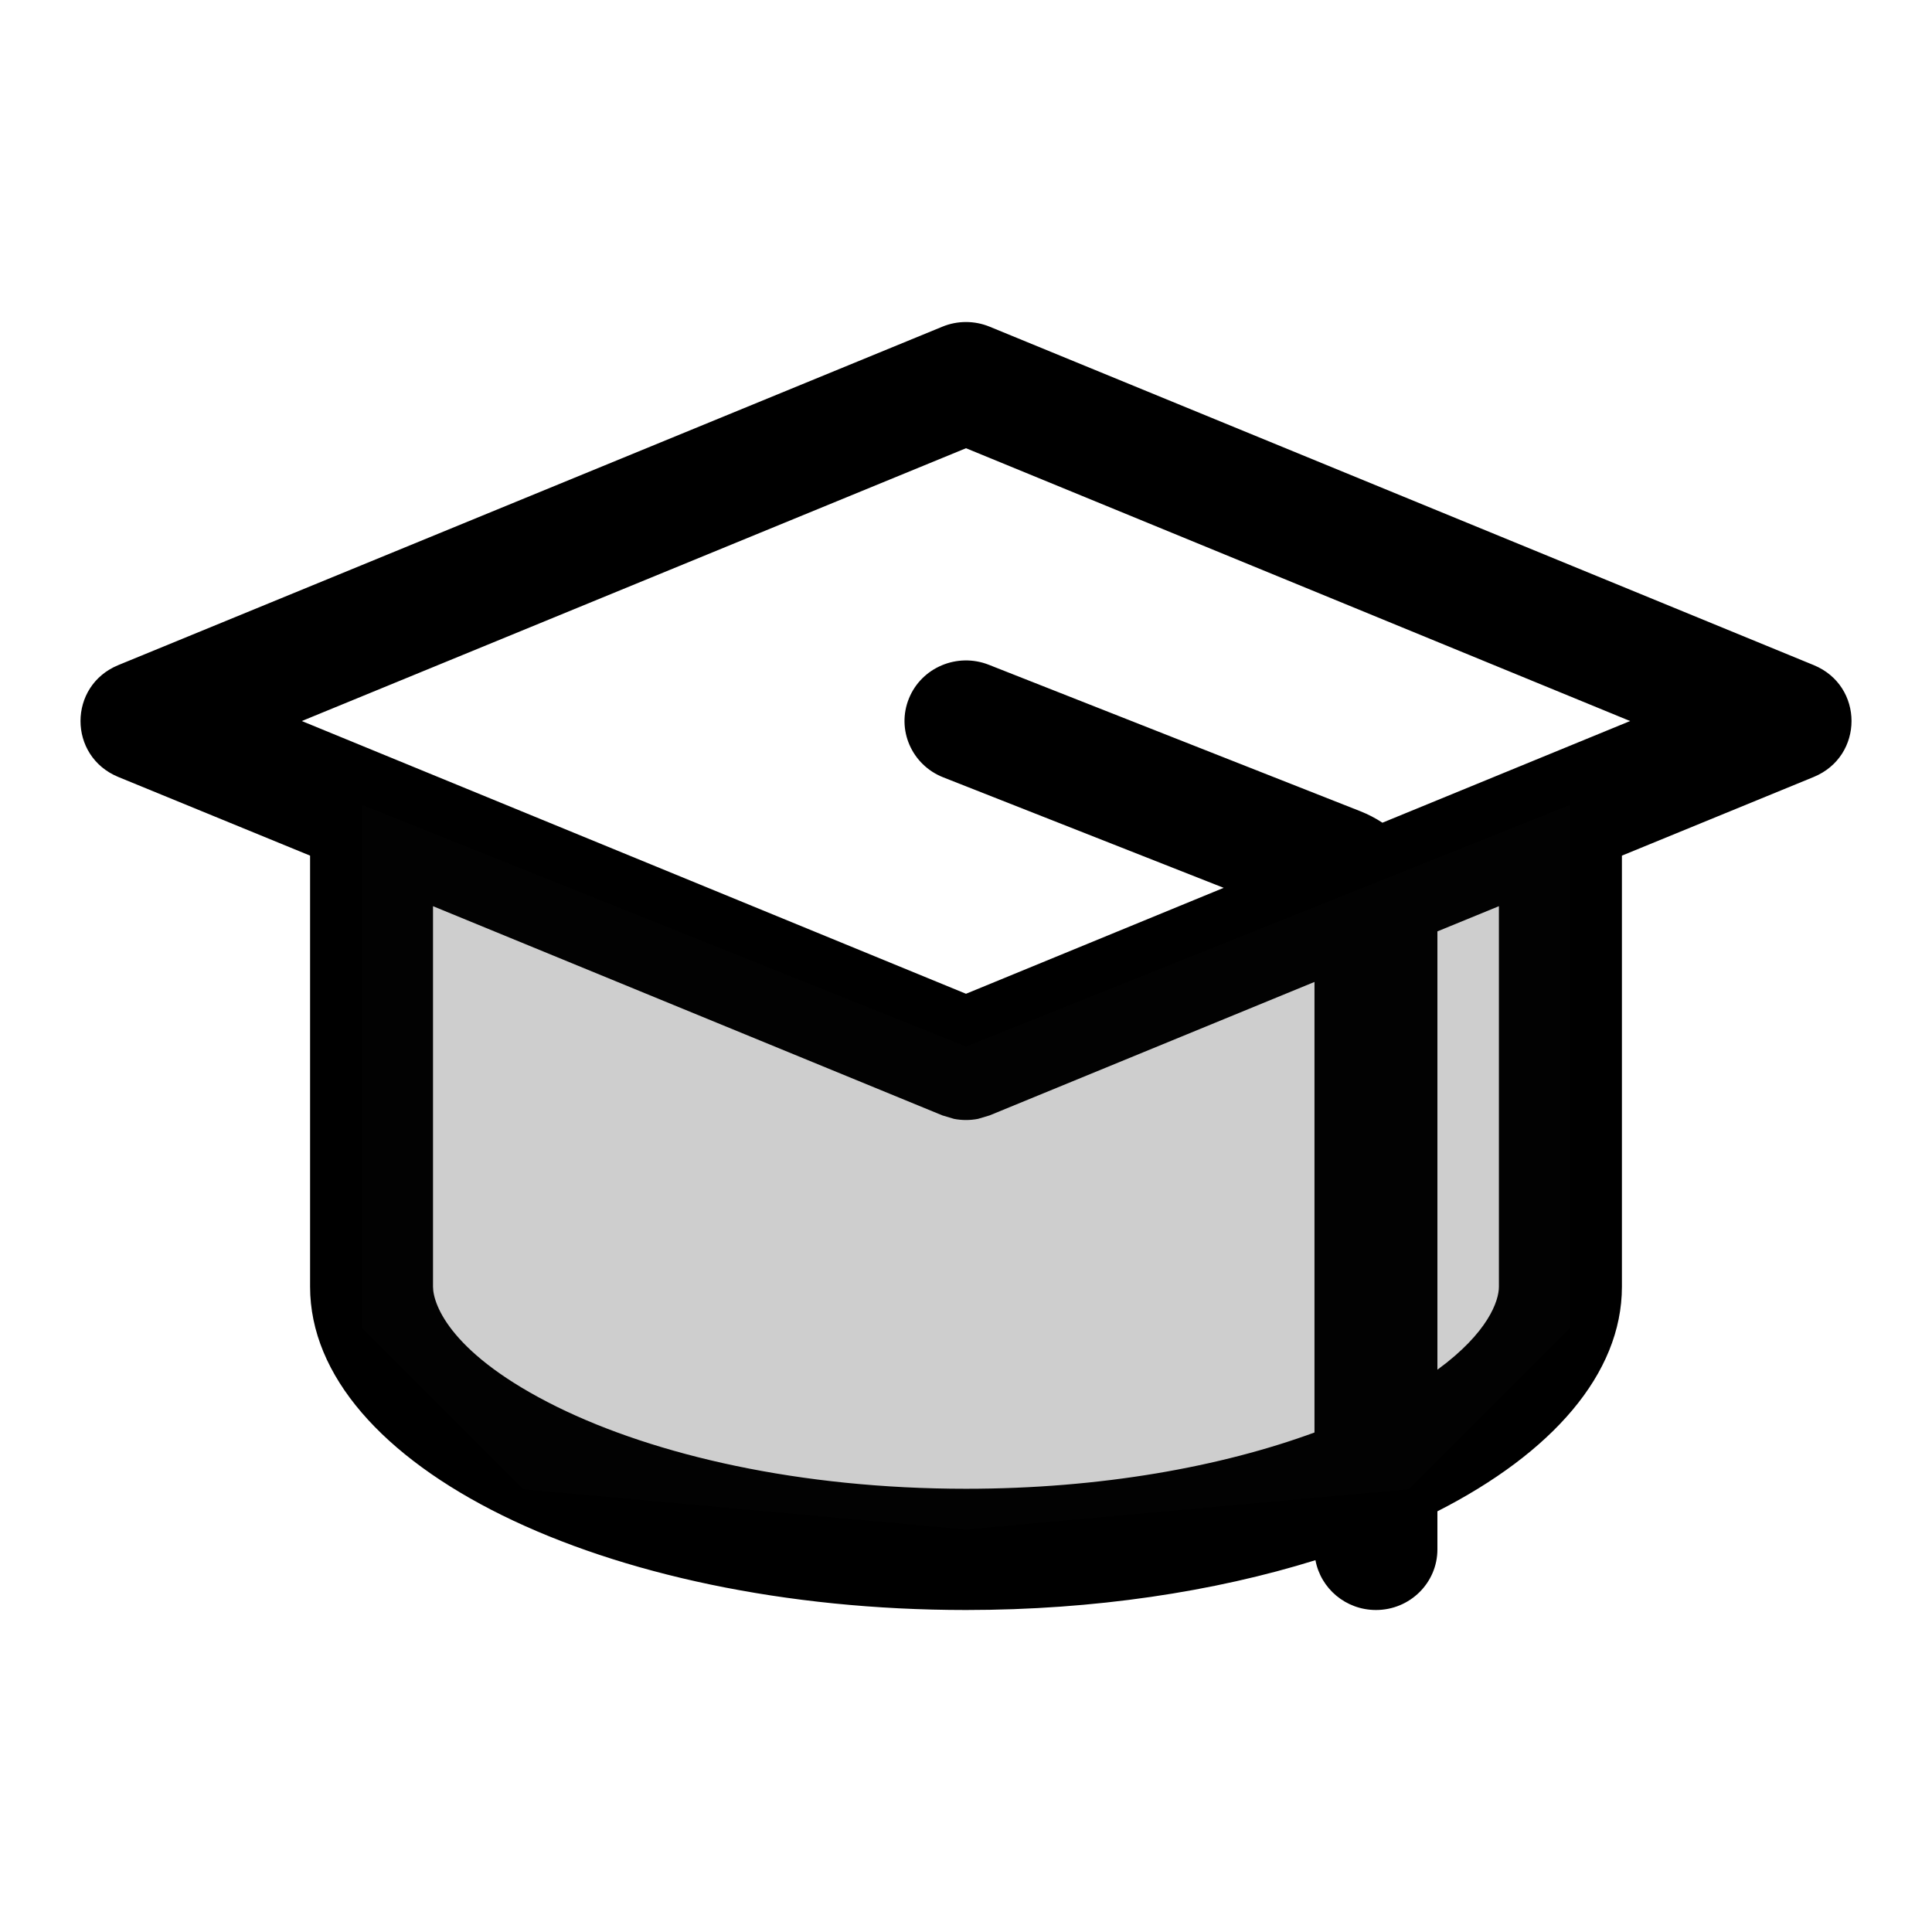
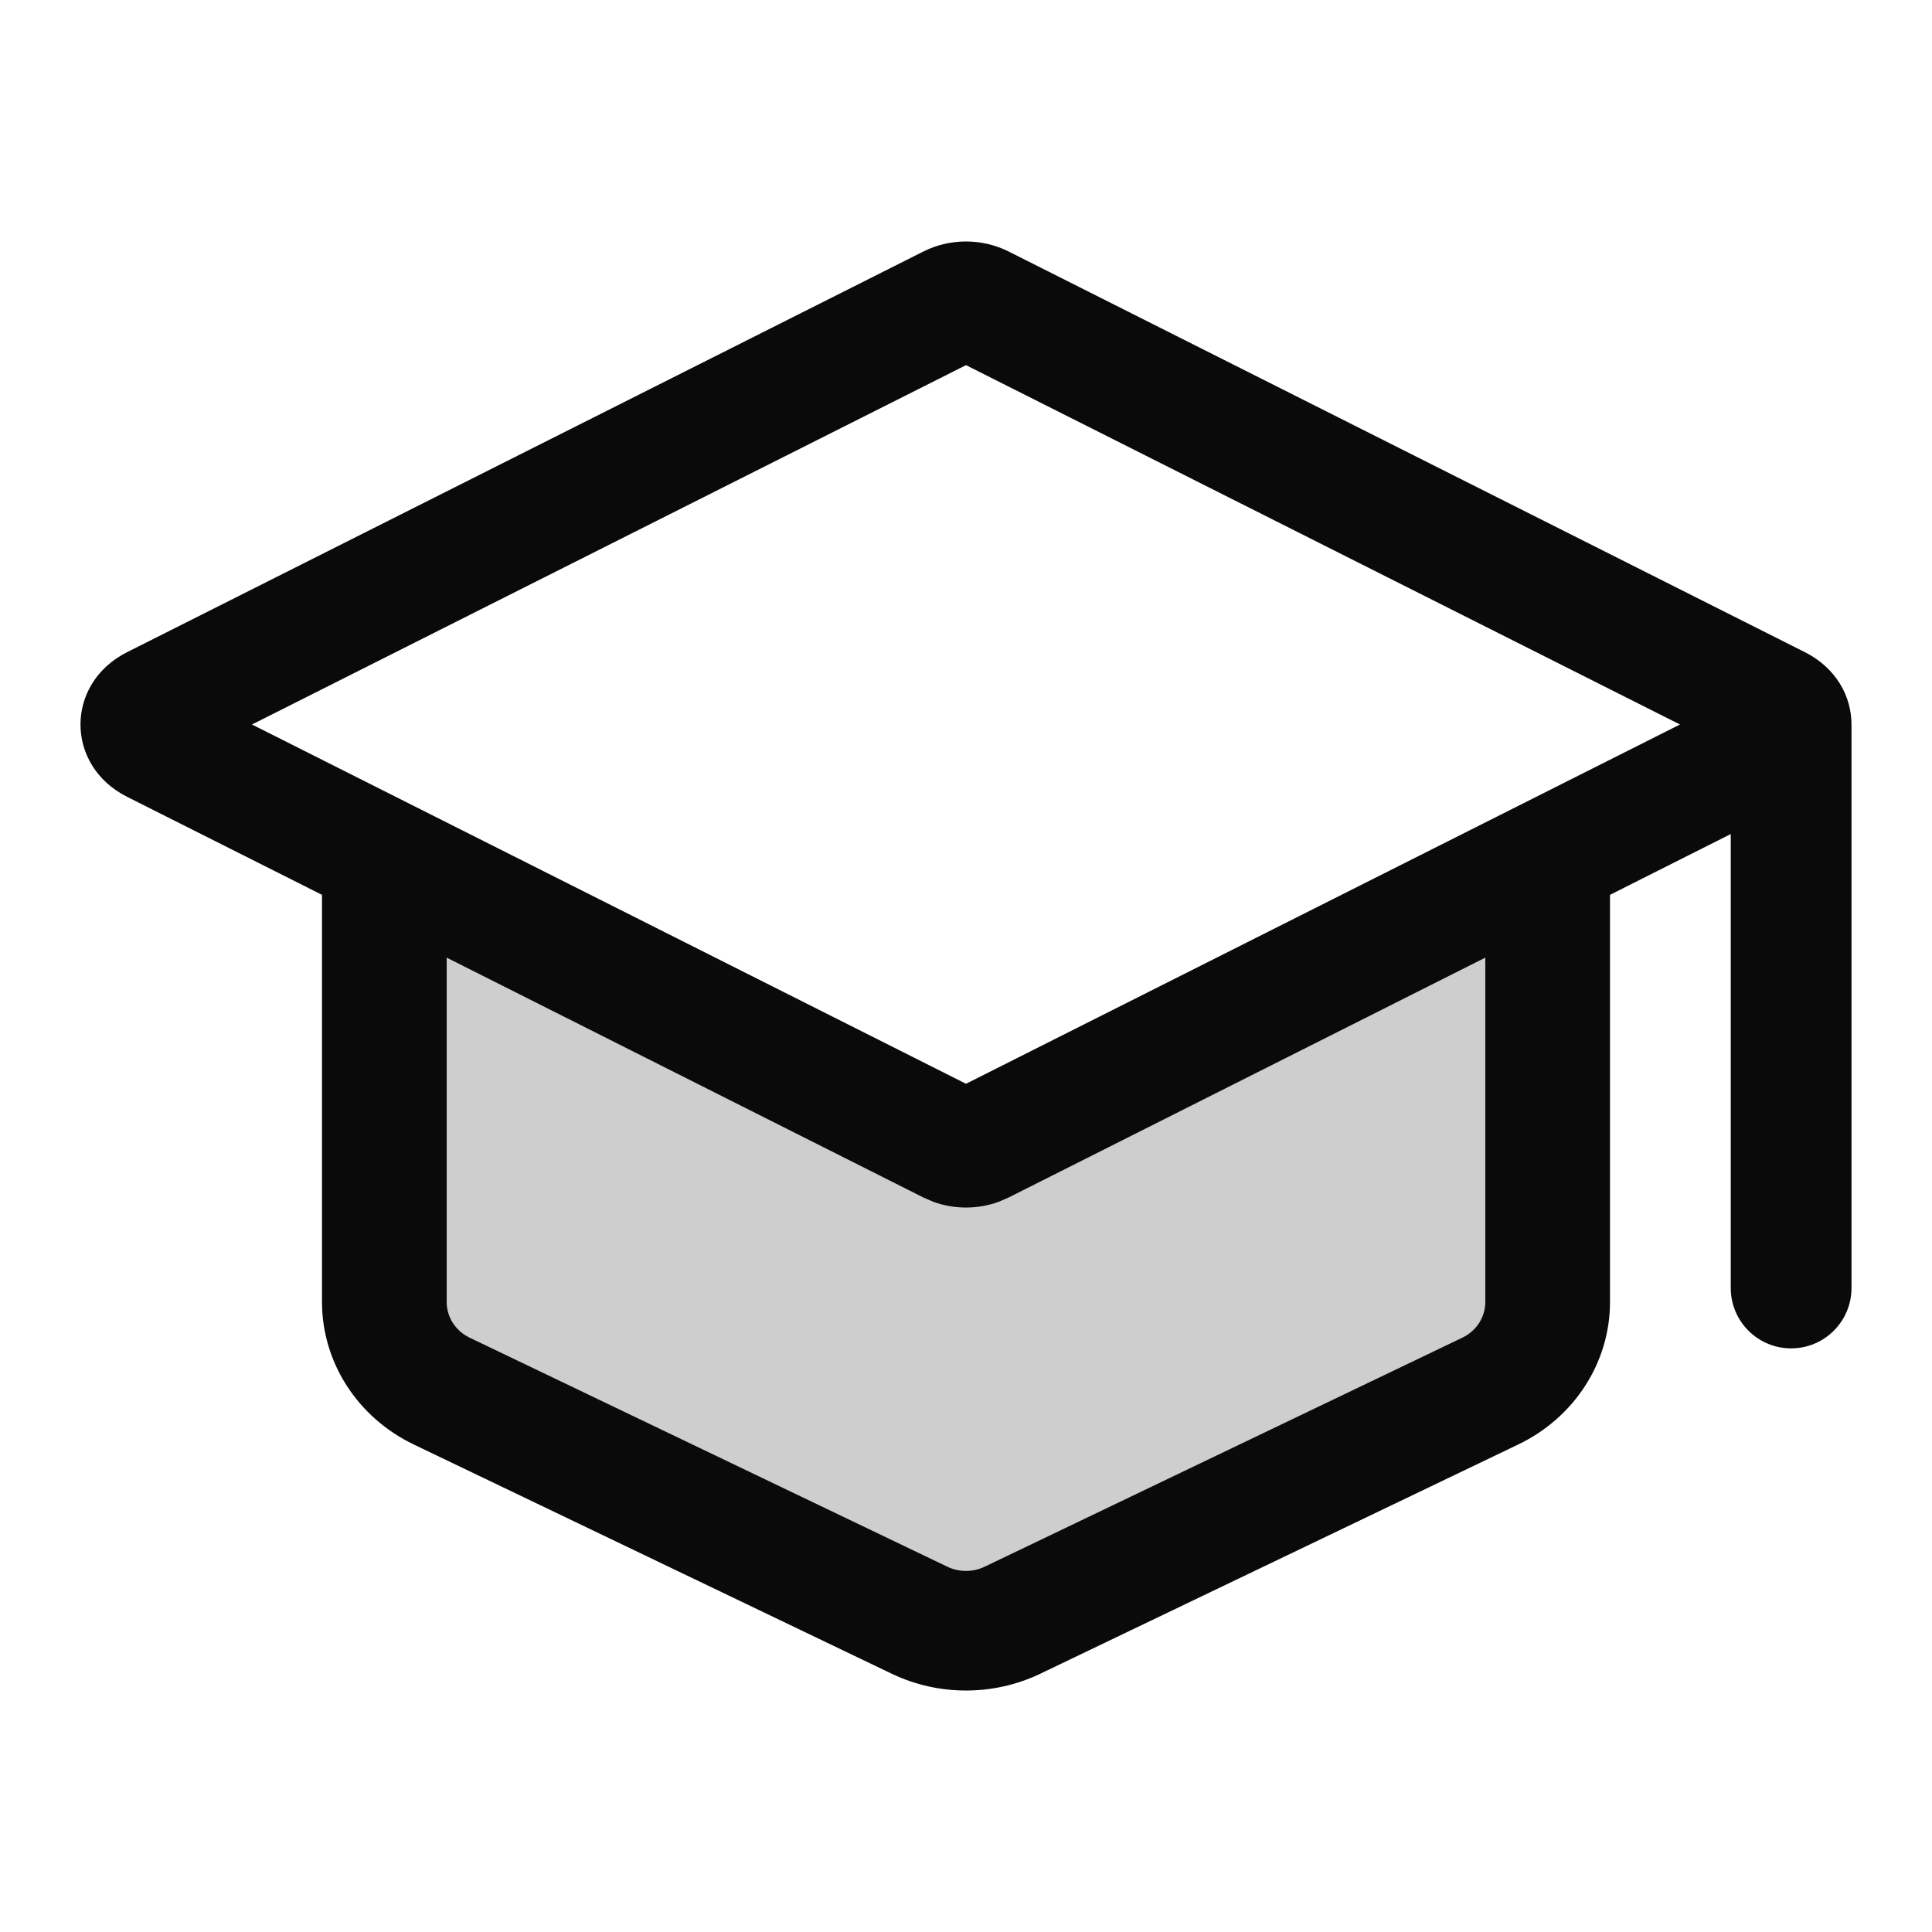
<svg xmlns="http://www.w3.org/2000/svg" width="24" height="24" viewBox="0 0 24 24" fill="none">
-   <path fill-rule="evenodd" clip-rule="evenodd" d="M11.707 4.058C11.894 3.981 12.105 3.981 12.293 4.058L22.53 8.262C23.157 8.519 23.157 9.394 22.53 9.652L20.148 10.629V15.984C20.148 17.069 19.275 18.052 17.856 18.774V19.247C17.856 19.663 17.514 20 17.093 20C16.717 20 16.406 19.733 16.341 19.381C15.085 19.772 13.596 20 12 20C7.5 20 3.852 18.202 3.852 15.984V10.629L1.47 9.652C0.843 9.394 0.844 8.519 1.47 8.262L11.707 4.058ZM5.379 15.984C5.38 16.215 5.61 16.83 6.921 17.477C8.142 18.078 9.936 18.494 12 18.494C13.675 18.494 15.171 18.22 16.329 17.795V12.198L12.293 13.856L12.149 13.899C12.051 13.918 11.949 13.918 11.851 13.899L11.707 13.856L5.379 11.257V15.984ZM18.62 11.257L17.856 11.57V17.015C18.488 16.553 18.62 16.159 18.62 15.984V11.257ZM3.749 8.957L12 12.345L15.201 11.029L11.716 9.656C11.325 9.501 11.134 9.063 11.291 8.677C11.447 8.291 11.892 8.104 12.283 8.258L16.895 10.076C16.994 10.115 17.087 10.163 17.173 10.22L20.25 8.957L12 5.568L3.749 8.957Z" fill="black" />
-   <path d="M19.5 10L12 13L4.5 10V16.5L6.5 18.5L12 19L17.5 18.5L19.5 16.5V10Z" fill="#0A0A0A" fill-opacity="0.2" />
+   <path d="M5 17V11L12 14L19 11V17L12 20.5L5 17Z" fill="#0A0A0A" fill-opacity="0.2" />
+   <path fill-rule="evenodd" clip-rule="evenodd" d="M11.469 3.125C11.8 2.958 12.2 2.958 12.531 3.125L22.422 8.102C22.807 8.296 23 8.648 23 9V16C23 16.414 22.664 16.75 22.25 16.75C21.836 16.75 21.5 16.414 21.5 16V10.361L20 11.116V16.175C20 16.924 19.558 17.61 18.858 17.945L12.924 20.791C12.343 21.07 11.657 21.07 11.076 20.791L5.142 17.945C4.442 17.61 4 16.924 4 16.175V11.116L1.578 9.898C0.807 9.51 0.807 8.49 1.578 8.102L11.469 3.125ZM12.531 14.875L12.404 14.93C12.145 15.024 11.855 15.024 11.596 14.93L11.469 14.875L5.549 11.896V16.175C5.549 16.362 5.659 16.533 5.834 16.617L11.77 19.463C11.915 19.532 12.085 19.532 12.23 19.463L18.166 16.617C18.341 16.533 18.451 16.362 18.451 16.175V11.896L12.531 14.875ZM3.13 9L12 13.463L20.869 9L12 4.536L3.13 9Z" fill="#0A0A0A" />
</svg>
